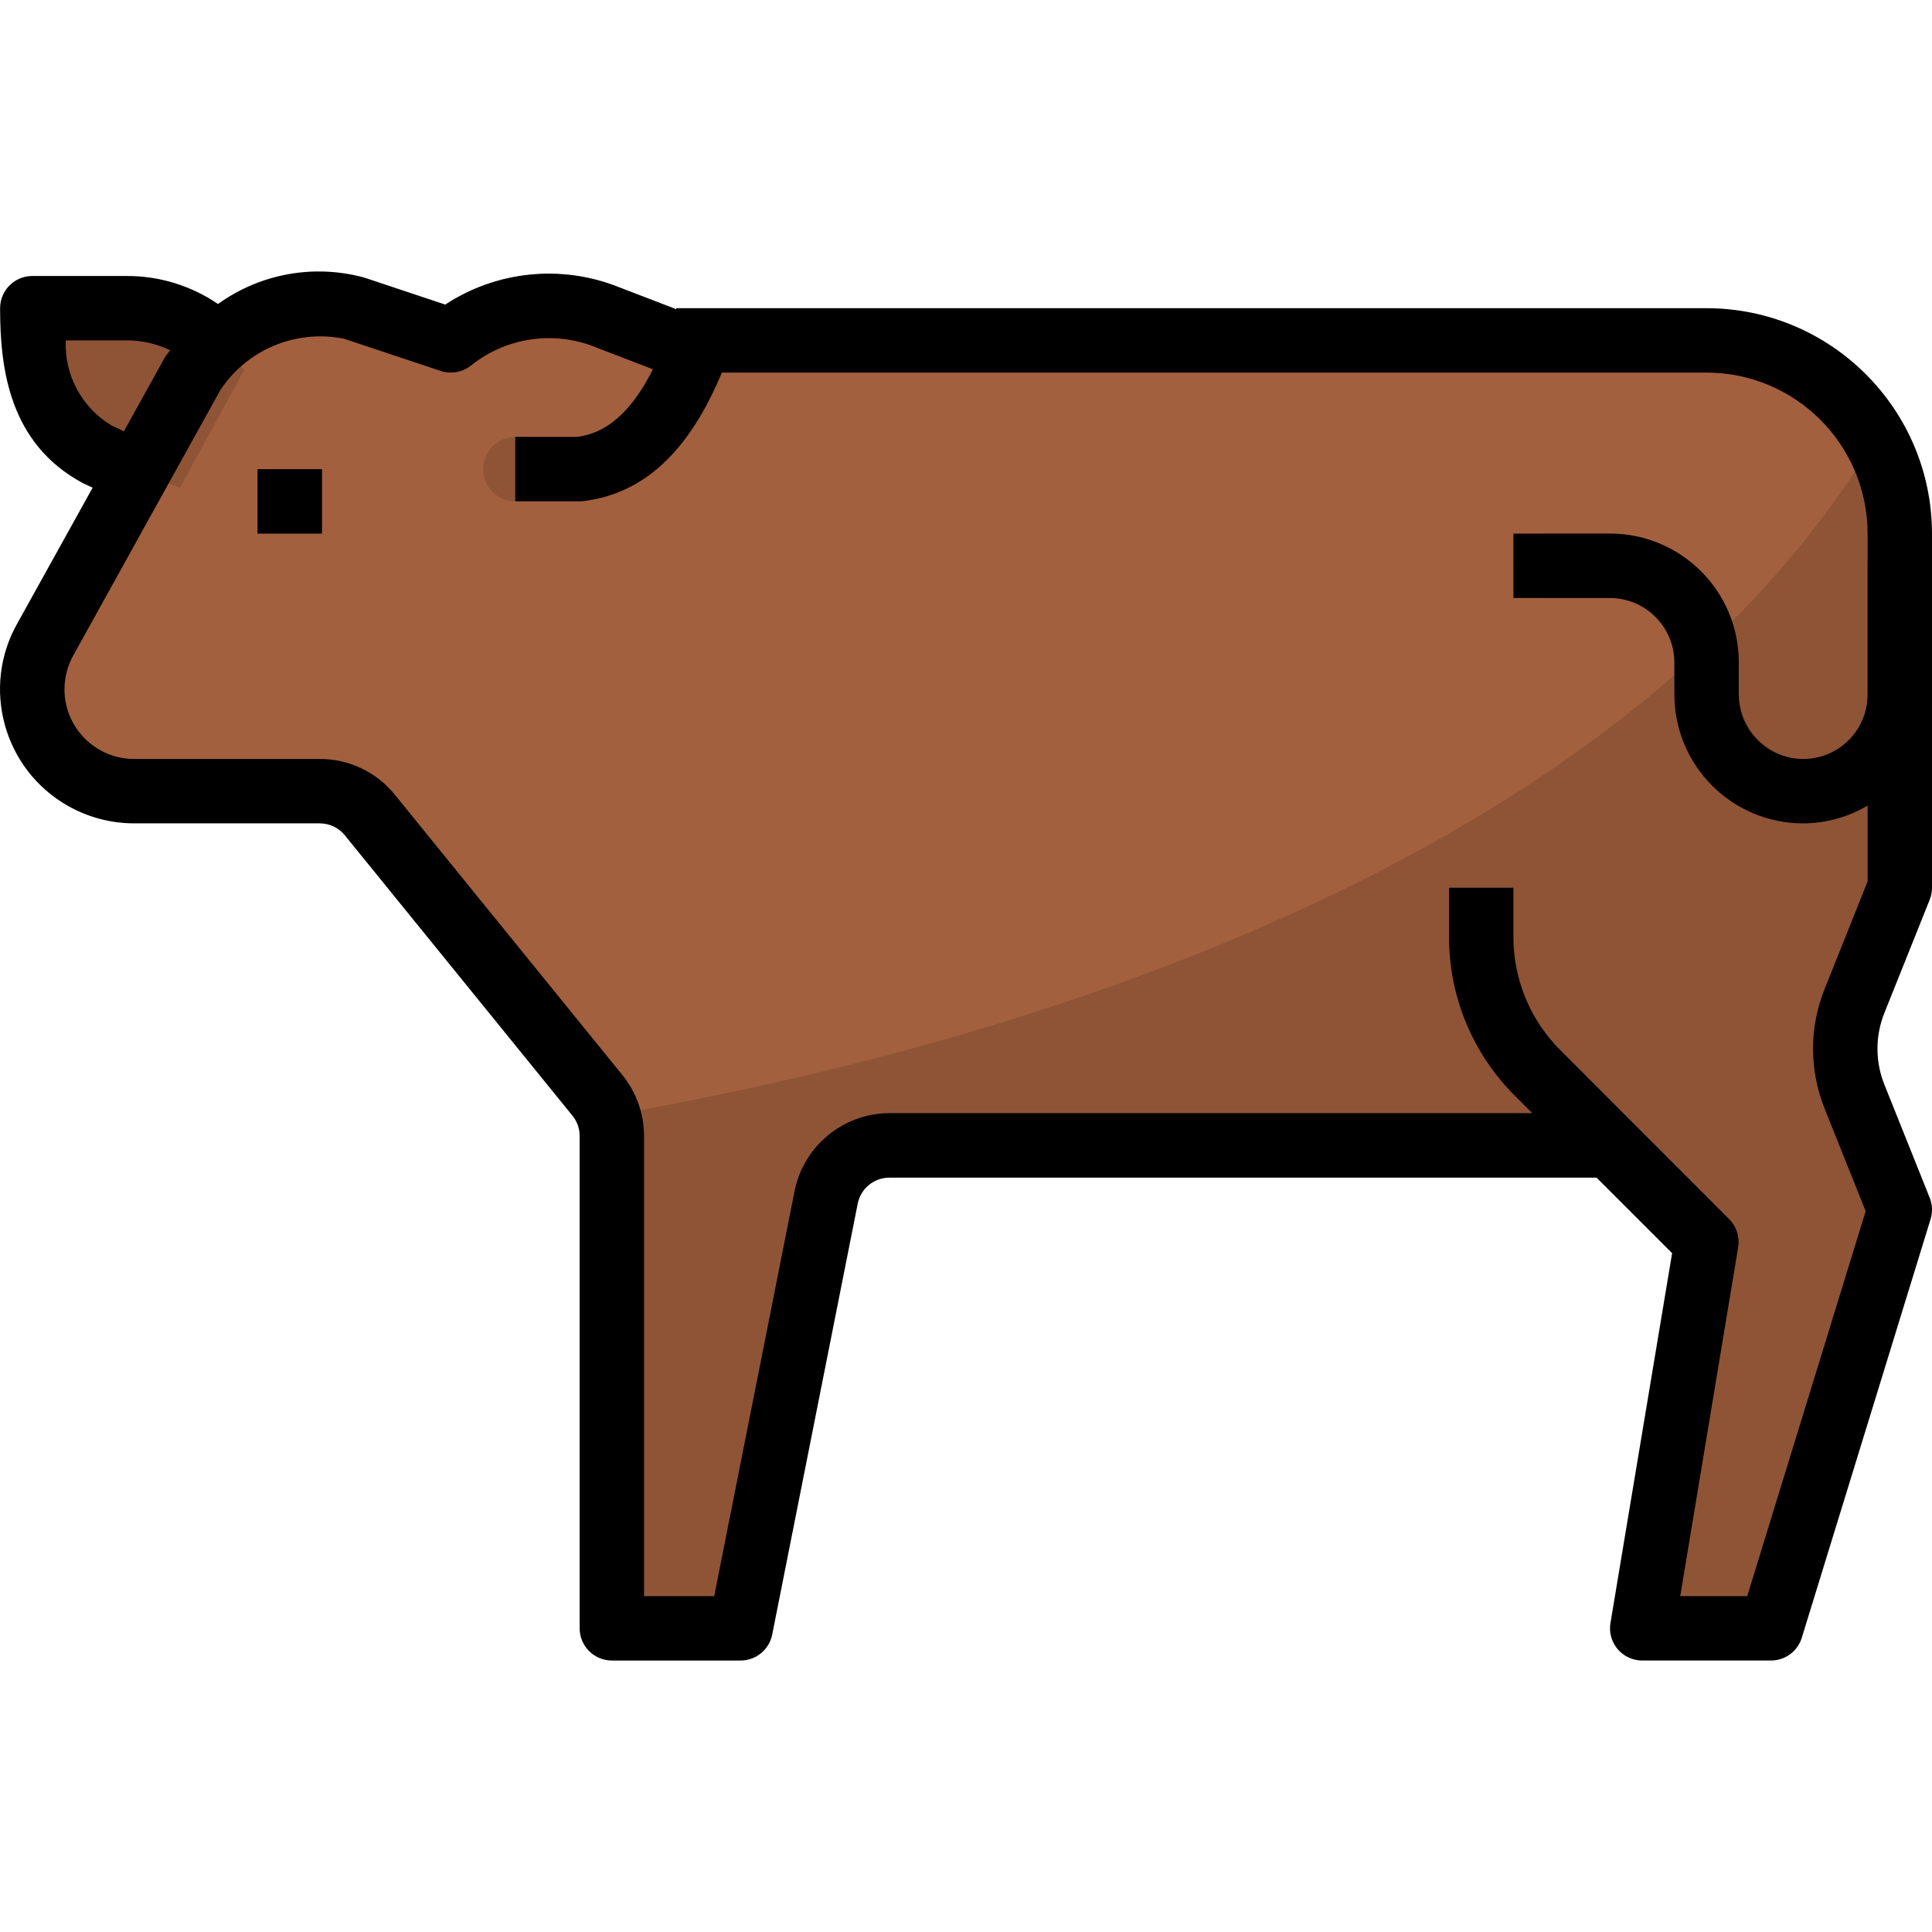
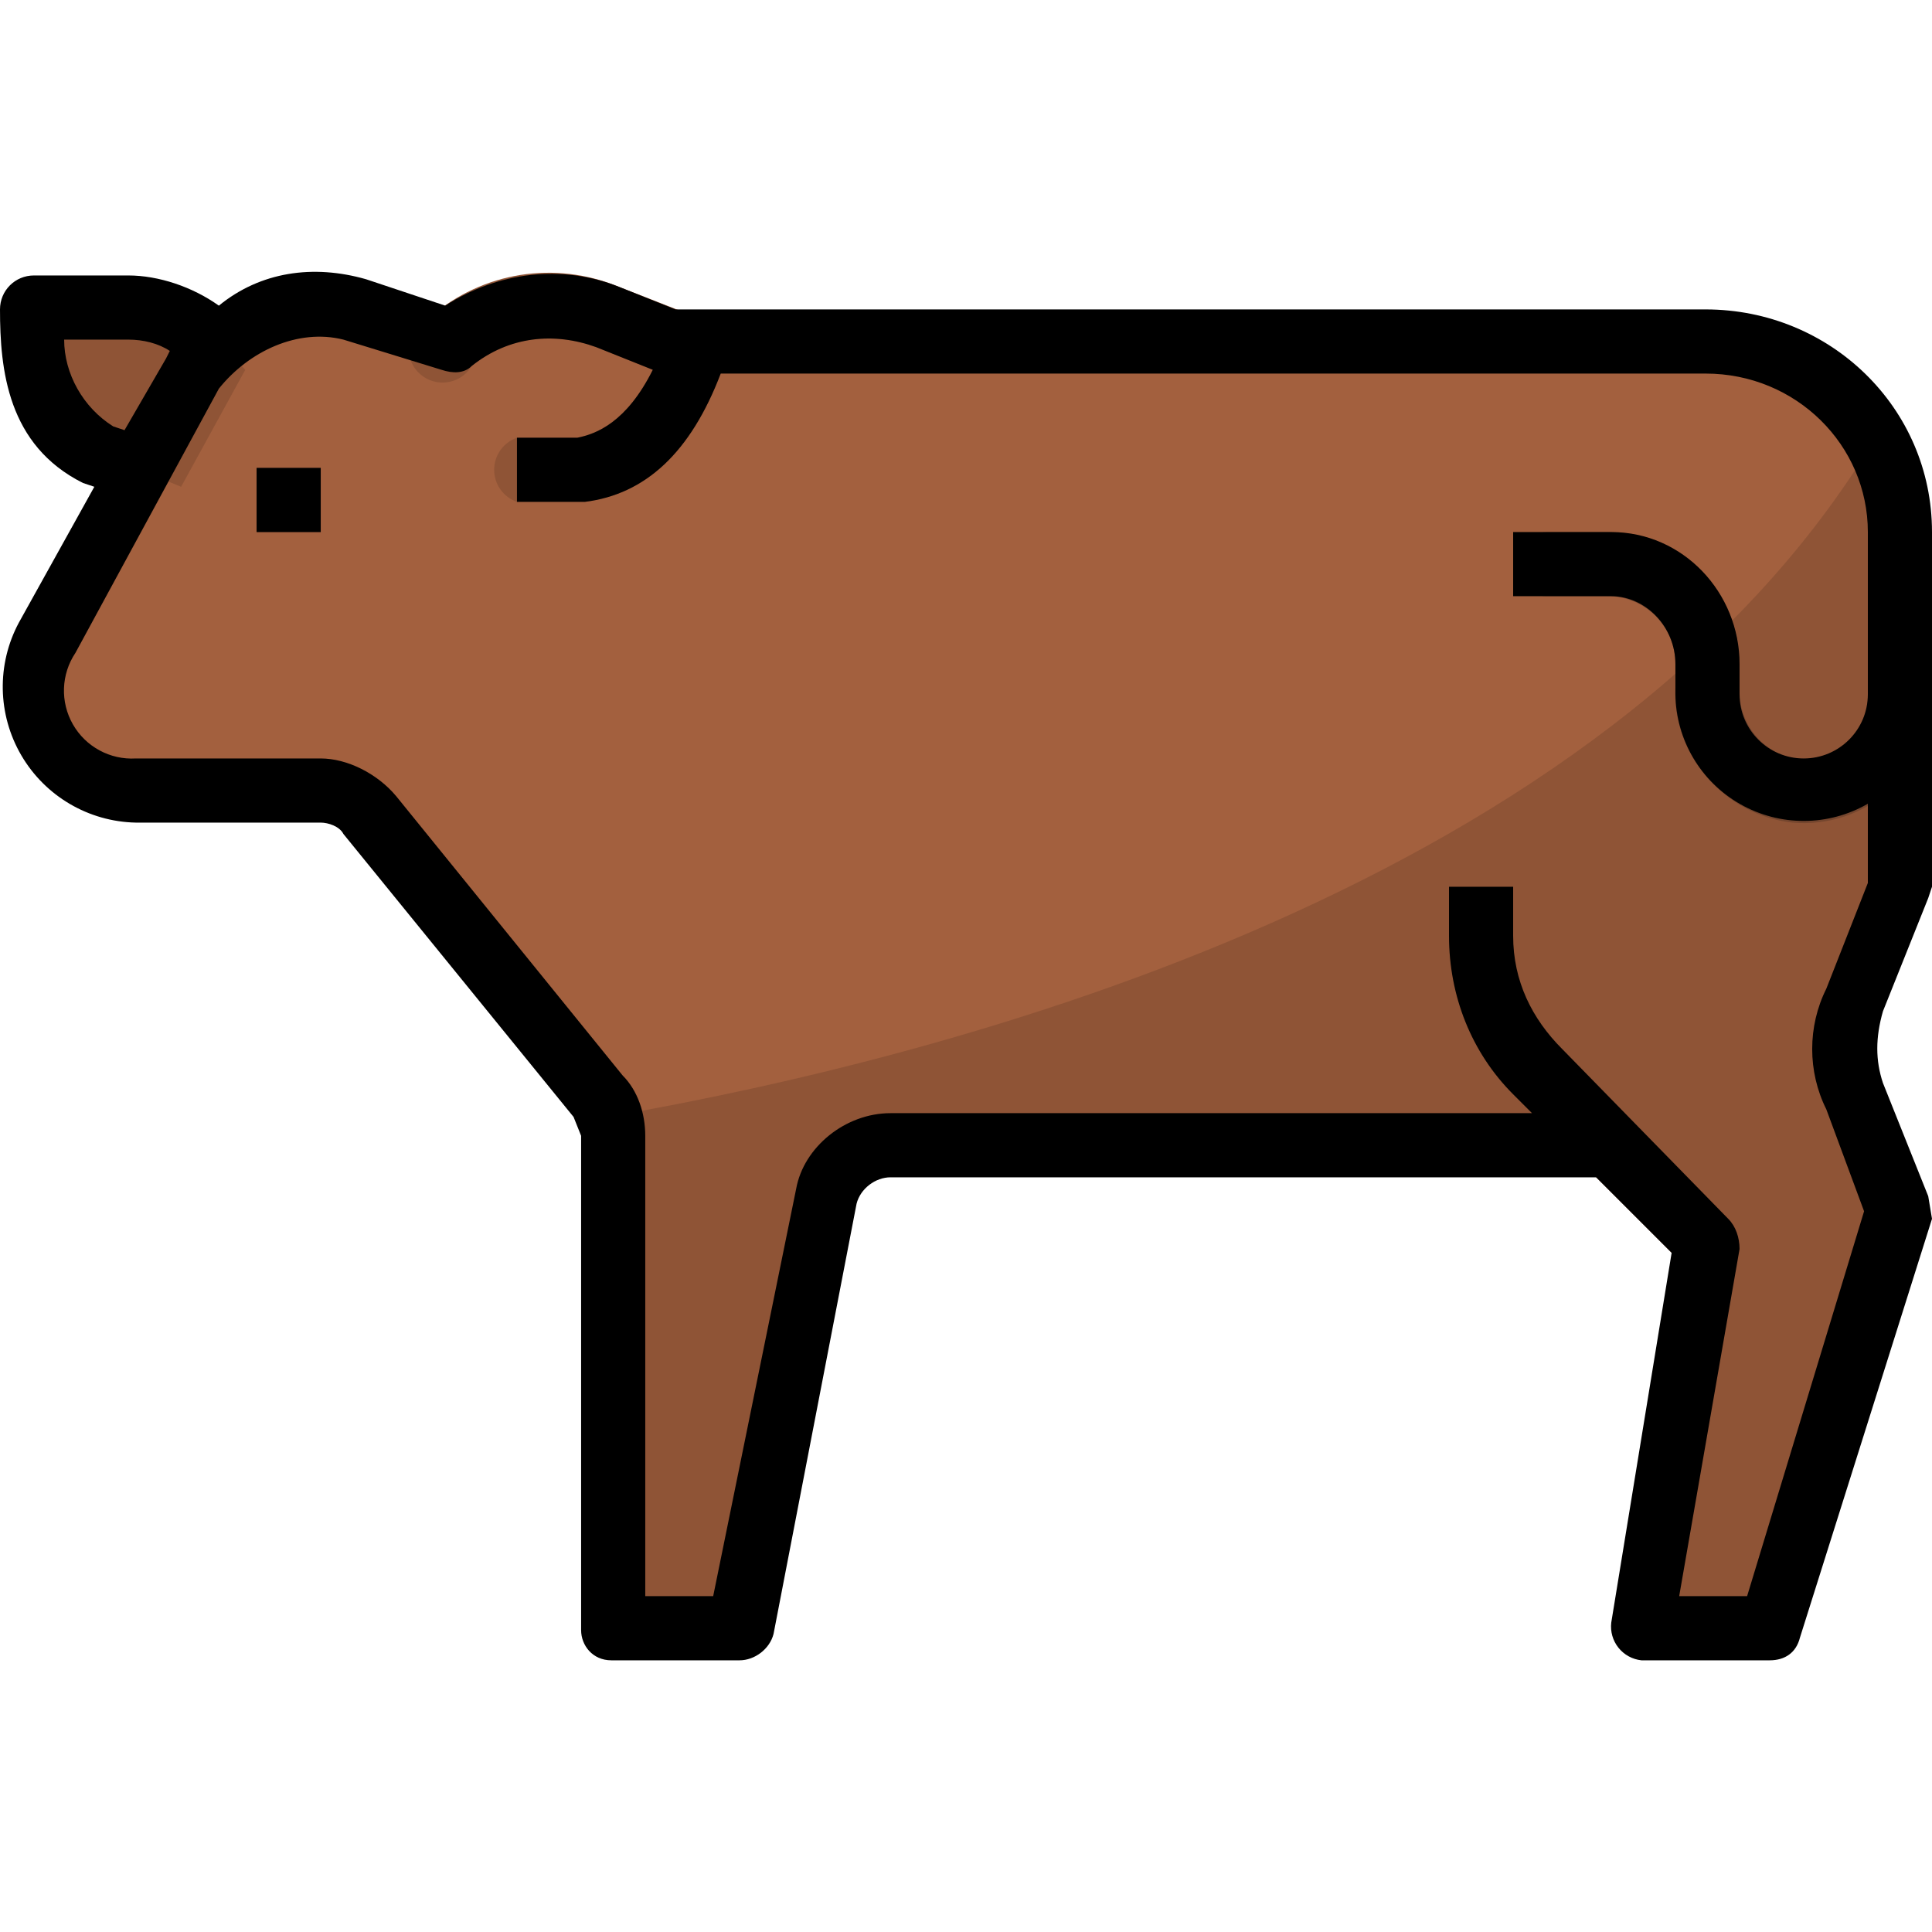
- <svg xmlns="http://www.w3.org/2000/svg" version="1.1" id="Capa_1" x="0px" y="0px" viewBox="0 0 512.002 512.002" style="enable-background:new 0 0 512.002 512.002;" xml:space="preserve">
-   <path style="fill:#A3603E;" d="M452.269,90.208H179.216l5.205,2.893l-23.329-8.985c-13.951-5.657-29.865-3.319-41.606,6.092  l-25.599-8.533c-16.392-3.831-33.432,2.987-42.665,17.066l-39.14,70.593c-7.364,12.961-2.824,29.447,10.137,36.811  c4.062,2.312,8.661,3.524,13.337,3.524h49.201c5.145,0,10.009,2.321,13.252,6.314l60.328,74.313  c2.466,3.046,3.814,6.843,3.814,10.76v130.468h34.132l22.706-114.503c1.69-7.867,8.644-13.491,16.69-13.491H426.67l25.599,25.599  l-17.066,102.395h34.132l34.132-110.928l-11.997-29.985c-3.251-8.14-3.251-17.219,0-25.36l11.997-29.985v-93.862  C503.466,113.127,480.547,90.208,452.269,90.208z" />
-   <g>
-     <path style="fill:#8F5436;" d="M161.245,295.663c0.589,1.741,0.896,3.558,0.904,5.393v130.468h34.132l22.706-114.503   c1.69-7.867,8.644-13.491,16.69-13.491H426.67l25.599,25.599l-17.066,102.395h34.132l34.132-110.928l-11.997-29.985   c-3.251-8.14-3.251-17.219,0-25.36l11.997-29.985v-93.862c0-8.738-2.236-17.33-6.511-24.95   C425.535,235.267,252.599,279.928,161.245,295.663z" />
-     <path style="fill:#8F5436;" d="M64.73,98.032C56.675,88.97,45.59,83.159,33.559,81.675H8.558c0,17.996,3.601,31.418,17.066,38.654   l22.04,8.985L64.73,98.032z" />
+ <svg xmlns="http://www.w3.org/2000/svg" version="1.1" id="Capa_1" x="0" y="0" viewBox="0 0 512 512" xml:space="preserve">
+   <path d="M452 90H179l5 3-23-9c-14-6-30-3-42 6l-25-8c-17-4-34 3-43 17l-39 70a27 27 0 0 0 24 41h49c5 0 10 2 13 6l60 74c3 3 4 7 4 11v131h34l23-115c2-8 9-13 17-13h191l25 25-17 103h34l34-111-12-30c-3-9-3-18 0-26l12-30v-94c0-28-22-51-51-51z" fill="#a3603e" />
+   <g fill="#8f5436">
+     <path d="m161 296 1 5v131h34l23-115c2-8 9-13 17-13h191l25 25-17 103h34l34-111-12-30c-3-9-3-18 0-26l12-30v-94c0-8-2-17-6-25-71 119-244 164-336 180z" />
+     <path d="M65 98c-8-9-19-15-31-16H9c0 18 3 31 17 38l22 9 17-31z" />
  </g>
-   <g>
-     <rect x="68.262" y="124.339" style="fill:#75462E;" width="17.066" height="17.066" />
-     <path style="fill:#75462E;" d="M474.736,218.065c-17.979-2.227-31.358-17.68-31-35.787v-6.417c0.009-9.6-7.773-17.382-17.373-17.39   c-0.009,0-0.009,0-0.017,0h-16.742c-4.71,0-8.533-3.823-8.533-8.533l0,0c0-4.71,3.823-8.533,8.533-8.533h16.742   c19.028,0,34.456,15.427,34.456,34.456v6.988c-0.247,8.738,5.845,16.383,14.421,18.09c9.309,1.459,18.047-4.906,19.506-14.216   c0.137-0.879,0.205-1.766,0.205-2.654v-34.132c0-4.71,3.823-8.533,8.533-8.533l0,0c4.71,0,8.533,3.823,8.533,8.533v34.132   c0,18.849-15.274,34.132-34.123,34.14C476.826,218.21,475.777,218.158,474.736,218.065z" />
+   <g fill="#75462e">
+     <path d="M68 124h17v17H68z" />
+     <path d="M475 218c-18-2-32-18-31-36v-6c0-10-8-18-18-18h-16c-5 0-9-3-9-8s4-9 9-9h16c19 0 35 16 35 35v7c0 9 6 16 14 18a17 17 0 0 0 20-17v-34c0-5 4-9 8-9 5 0 9 4 9 9v34a34 34 0 0 1-37 34z" />
  </g>
-   <g>
-     <path style="fill:#8F5436;" d="M153.617,132.872h-17.066c-4.71,0-8.533-3.823-8.533-8.533c0-4.71,3.823-8.533,8.533-8.533h16.494   c5.401-0.794,12.868-3.789,19.984-17.919l-15.001-5.777c-10.973-4.514-23.525-2.79-32.877,4.514   c-3.507,3.149-8.908,2.85-12.057-0.657c-3.149-3.507-2.85-8.908,0.666-12.057c14.139-11.571,33.458-14.514,50.395-7.68   l23.337,8.977c4.394,1.69,6.596,6.63,4.898,11.025c0,0,0,0,0,0.009c-8.686,22.552-21.017,34.541-37.707,36.64   C154.325,132.906,153.967,132.898,153.617,132.872z" />
-     <path style="fill:#8F5436;" d="M452.269,337.662c-2.261,0-4.437-0.896-6.033-2.5l-44.738-44.738   c-11.238-11.17-17.535-26.384-17.492-42.229v-12.927c0-4.71,3.823-8.533,8.533-8.533s8.533,3.823,8.533,8.533v12.927   c-0.034,11.323,4.463,22.186,12.492,30.164l44.738,44.738c3.328,3.336,3.328,8.738,0,12.066   C456.697,336.757,454.53,337.662,452.269,337.662z" />
+   <g fill="#8f5436">
+     <path d="M154 133h-17a9 9 0 0 1 0-17h16c5-1 13-4 20-18l-15-6c-11-4-23-3-33 5a9 9 0 1 1-11-13c14-12 33-15 50-8l23 9c5 2 7 7 5 11-8 23-21 35-37 37h-1z" />
+     <path d="m452 338-6-3-45-45a59 59 0 0 1-17-42v-13a9 9 0 0 1 17 0v13c0 12 5 22 13 30l44 45a9 9 0 0 1-6 15z" />
  </g>
-   <rect x="68.262" y="124.339" width="17.066" height="17.066" />
-   <path d="M452.269,81.675H179.216v0.273l-15.061-5.794c-15.206-6.135-32.451-4.429-46.155,4.565l-21.418-7.142  c-13.328-3.661-27.595-1.092-38.808,6.988c-7.134-4.872-15.581-7.458-24.216-7.424H8.558c-4.71,0-8.533,3.823-8.533,8.533  c0,16.102,2.449,35.906,21.964,46.376l2.56,1.195l-19.89,35.838c-9.71,17.057-3.746,38.756,13.311,48.467  c5.359,3.046,11.417,4.65,17.586,4.65h49.201c2.568,0,5,1.16,6.622,3.157l60.328,74.313c1.237,1.519,1.911,3.422,1.911,5.376  v130.477c0,4.71,3.823,8.533,8.533,8.533h34.132c4.07,0,7.569-2.884,8.362-6.878l22.689-114.341  c0.845-3.934,4.326-6.741,8.345-6.741h187.451l20.001,19.993l-16.341,98.026c-0.776,4.65,2.364,9.045,7.005,9.821  c0.461,0.077,0.939,0.119,1.408,0.119h34.132c3.746,0,7.057-2.44,8.157-6.024l34.132-110.928c0.572-1.869,0.495-3.874-0.23-5.683  l-12.006-29.985c-2.449-6.101-2.449-12.91,0-19.011l12.006-29.985c0.401-1.007,0.606-2.091,0.606-3.174v-93.862  C511.956,108.434,485.24,81.709,452.269,81.675z M29.668,112.811c-7.944-4.693-12.654-13.388-12.236-22.604h16.127  c4.002-0.017,7.953,0.879,11.554,2.628c-0.435,0.606-0.956,1.135-1.357,1.766l-10.922,19.694L29.668,112.811z M494.933,167.004  v17.066c0,9.429-7.637,17.066-17.066,17.066s-17.066-7.637-17.066-17.066v-8.533c0-18.849-15.282-34.132-34.132-34.132h-25.599  v17.066h25.599c9.429,0,17.066,7.637,17.066,17.066v8.533c0,18.849,15.282,34.132,34.132,34.132  c6.007-0.034,11.903-1.672,17.066-4.744v20.163l-11.391,28.474c-4.079,10.171-4.079,21.511,0,31.683l10.879,27.186l-31.384,102.028  H445.28l15.359-92.454c0.452-2.722-0.435-5.487-2.381-7.441l-44.695-44.738c-8.029-7.978-12.526-18.841-12.492-30.164v-12.927  h-17.066v12.927c-0.043,15.846,6.255,31.06,17.492,42.229l4.565,4.574H235.678c-12.1,0.06-22.527,8.533-25.053,20.368  l-21.349,107.626h-18.593V301.047c-0.009-5.871-2.031-11.562-5.726-16.127l-60.328-74.322c-4.847-5.999-12.159-9.48-19.873-9.463  H35.556c-10.197,0.009-18.465-8.251-18.465-18.448c0-3.234,0.845-6.417,2.457-9.216l38.876-70.149  c7.151-10.76,20.104-16.11,32.766-13.55l25.599,8.533c2.893,0.939,6.067,0.29,8.362-1.707c9.352-7.304,21.904-9.028,32.877-4.514  l15.001,5.777c-7.116,14.165-14.583,17.16-19.984,17.919h-16.494v17.066h17.066c0.358,0,0.717-0.017,1.067-0.068  c15.999-1.988,27.945-13.217,36.598-34.038h260.987c23.551,0.026,42.639,19.114,42.665,42.665V167.004z" />
-   <g>
- </g>
-   <g>
- </g>
-   <g>
- </g>
-   <g>
- </g>
-   <g>
- </g>
-   <g>
- </g>
-   <g>
- </g>
-   <g>
- </g>
-   <g>
- </g>
-   <g>
- </g>
-   <g>
- </g>
-   <g>
- </g>
-   <g>
- </g>
-   <g>
- </g>
-   <g>
- </g>
+   <path d="M68 124h17v17H68z" />
+   <path d="M452 82H179l-15-6c-15-6-32-4-46 5l-21-7c-14-4-28-2-39 7-7-5-16-8-24-8H9c-5 0-9 4-9 9 0 16 2 36 22 46l3 1-20 36a36 36 0 0 0 31 53h49c2 0 5 1 6 3l61 75 2 5v131c0 4 3 8 8 8h34c4 0 8-3 9-7l22-114c1-4 5-7 9-7h187l20 20-16 98a9 9 0 0 0 8 10h34c4 0 7-2 8-6l35-111-1-6-12-30c-2-6-2-12 0-19l12-30 1-3v-94c0-33-27-59-60-59zM30 113c-8-5-13-14-13-23h17c4 0 8 1 11 3l-1 2-11 19-3-1zm465 54v17a17 17 0 1 1-34 0v-8c0-19-15-35-34-35h-26v17h26c9 0 17 8 17 18v8a34 34 0 0 0 51 29v21l-11 28c-5 10-5 22 0 32l10 27-31 102h-18l16-92c0-3-1-6-3-8l-44-45c-8-8-13-18-13-30v-13h-17v13c0 16 6 31 17 42l5 5H236c-12 0-23 9-25 20l-22 108h-18V301c0-6-2-12-6-16l-60-74c-5-6-13-10-20-10H36a18 18 0 0 1-16-28l38-70c8-10 21-16 33-13l26 8c3 1 6 1 8-1 10-8 22-9 33-5l15 6c-7 14-15 17-20 18h-16v17h18c16-2 28-13 36-34h261c24 0 43 19 43 42v26z" />
</svg>
